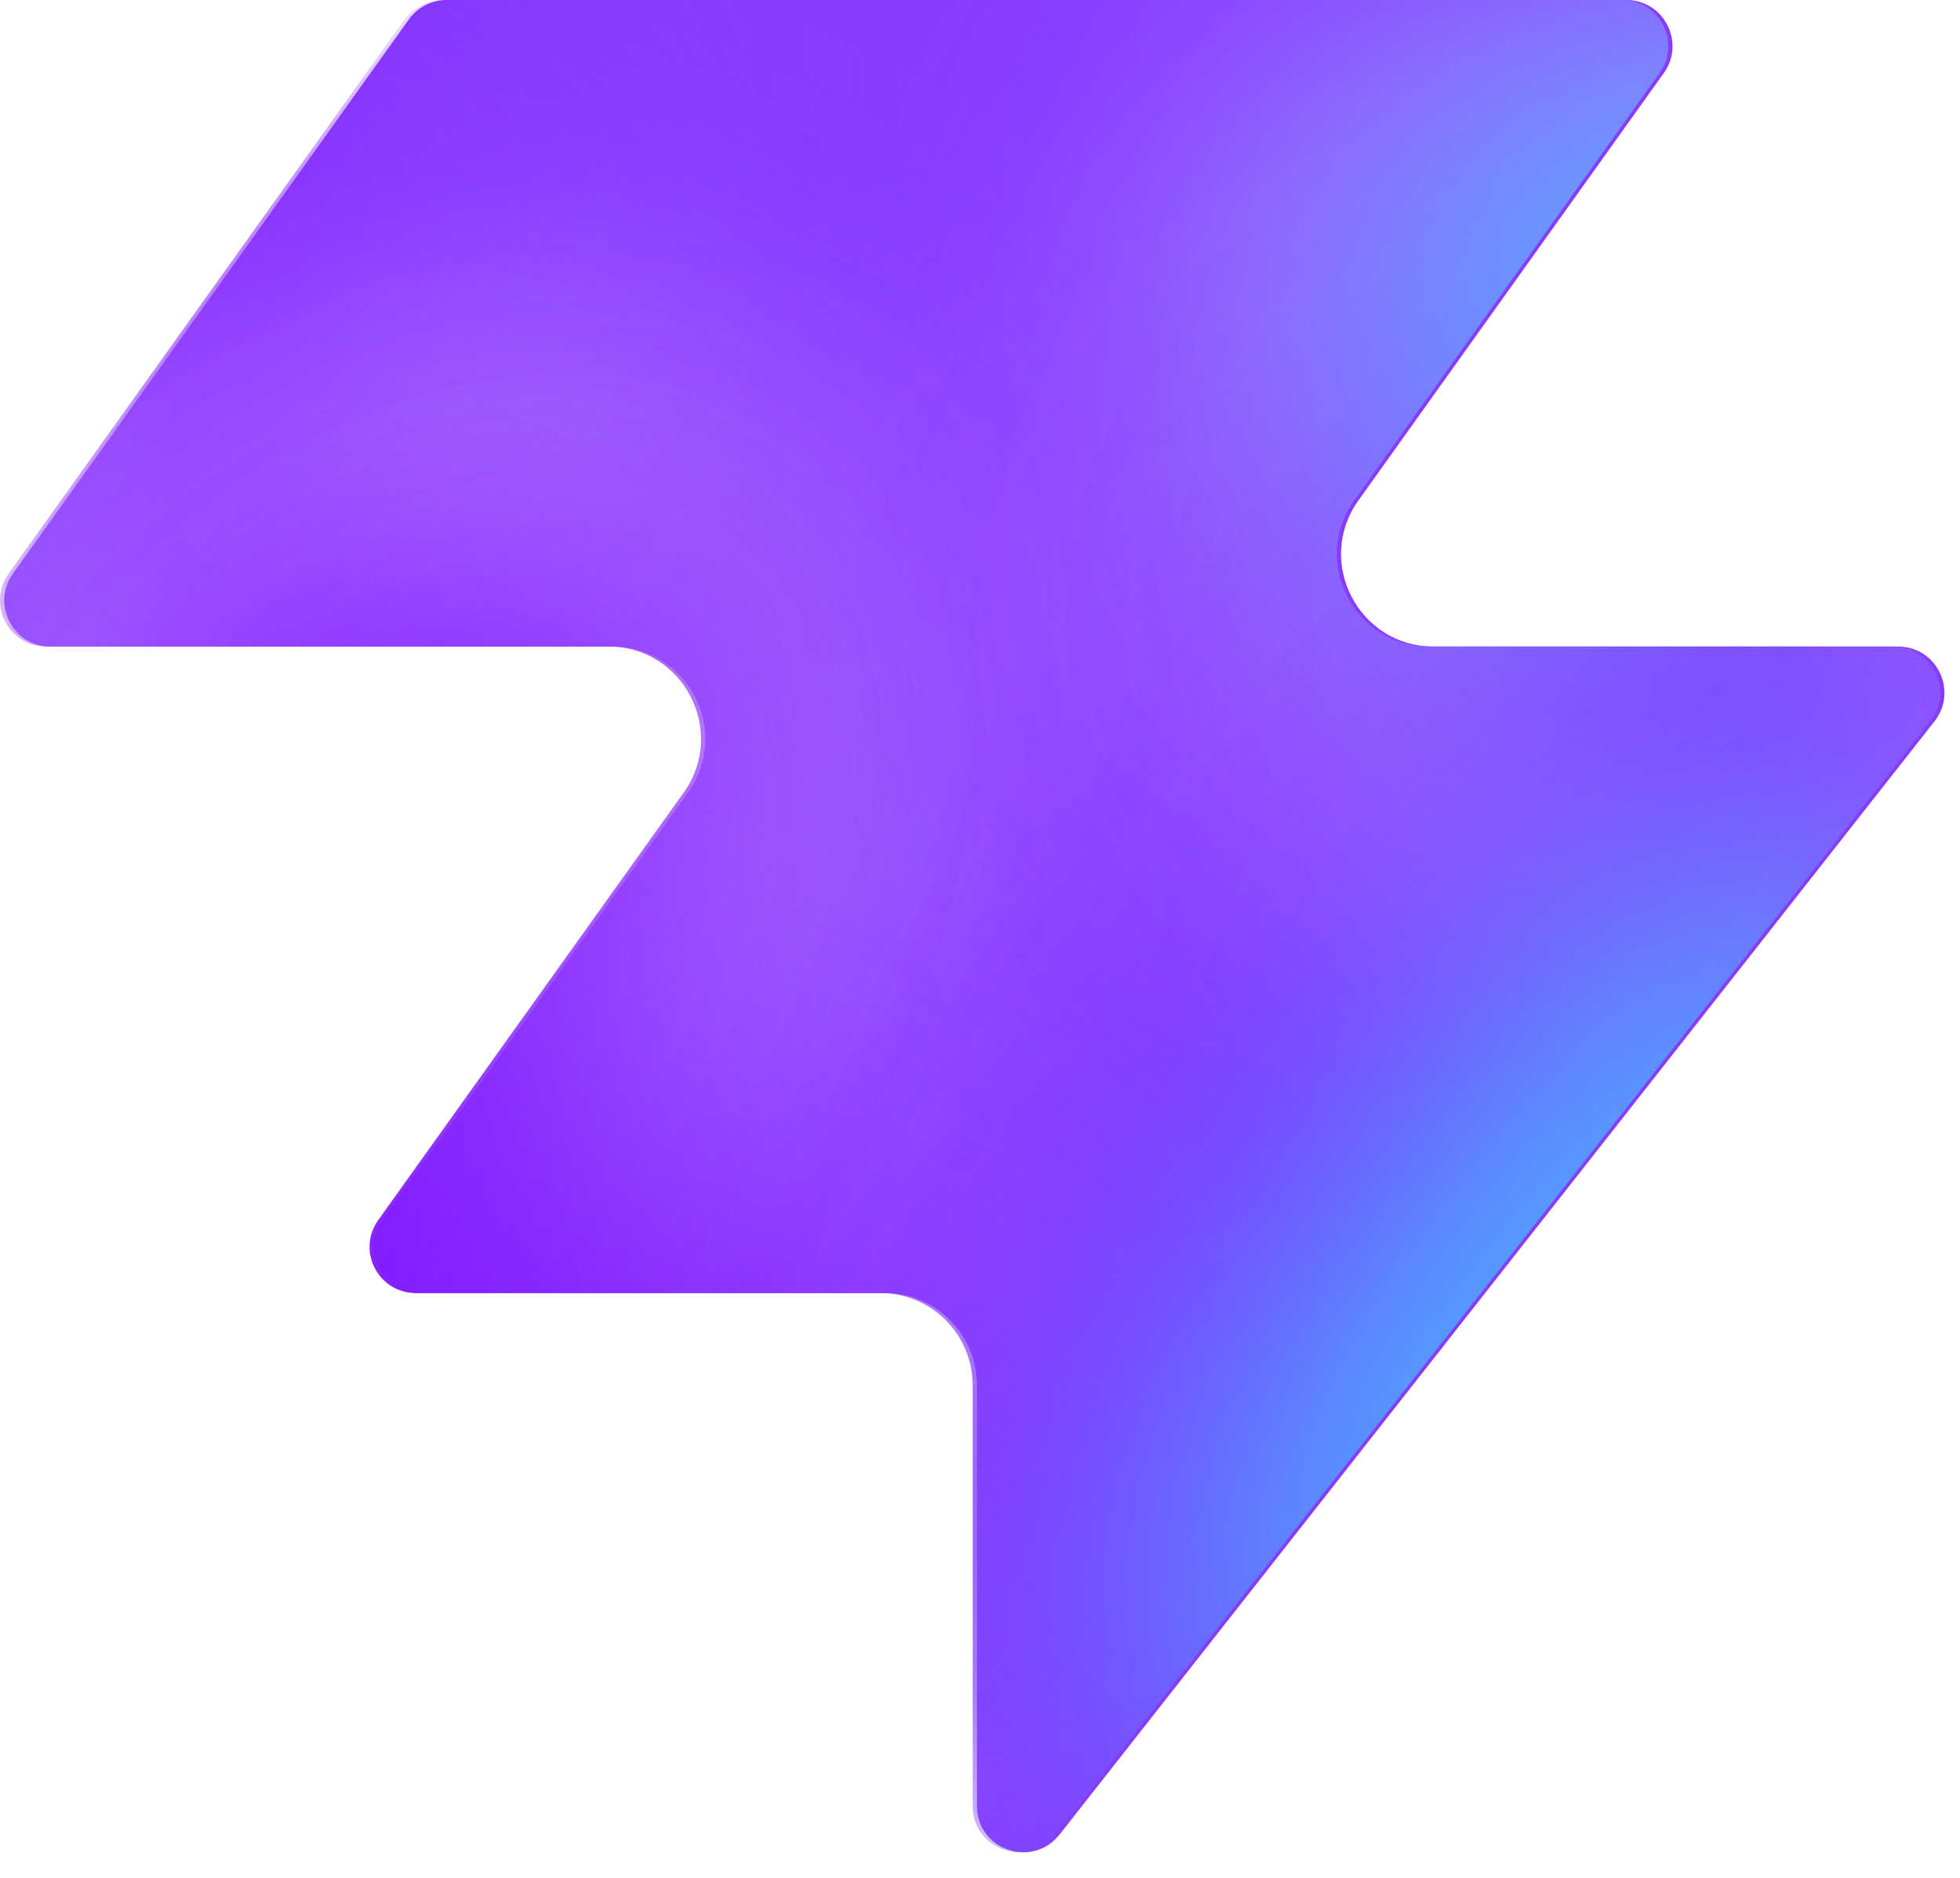
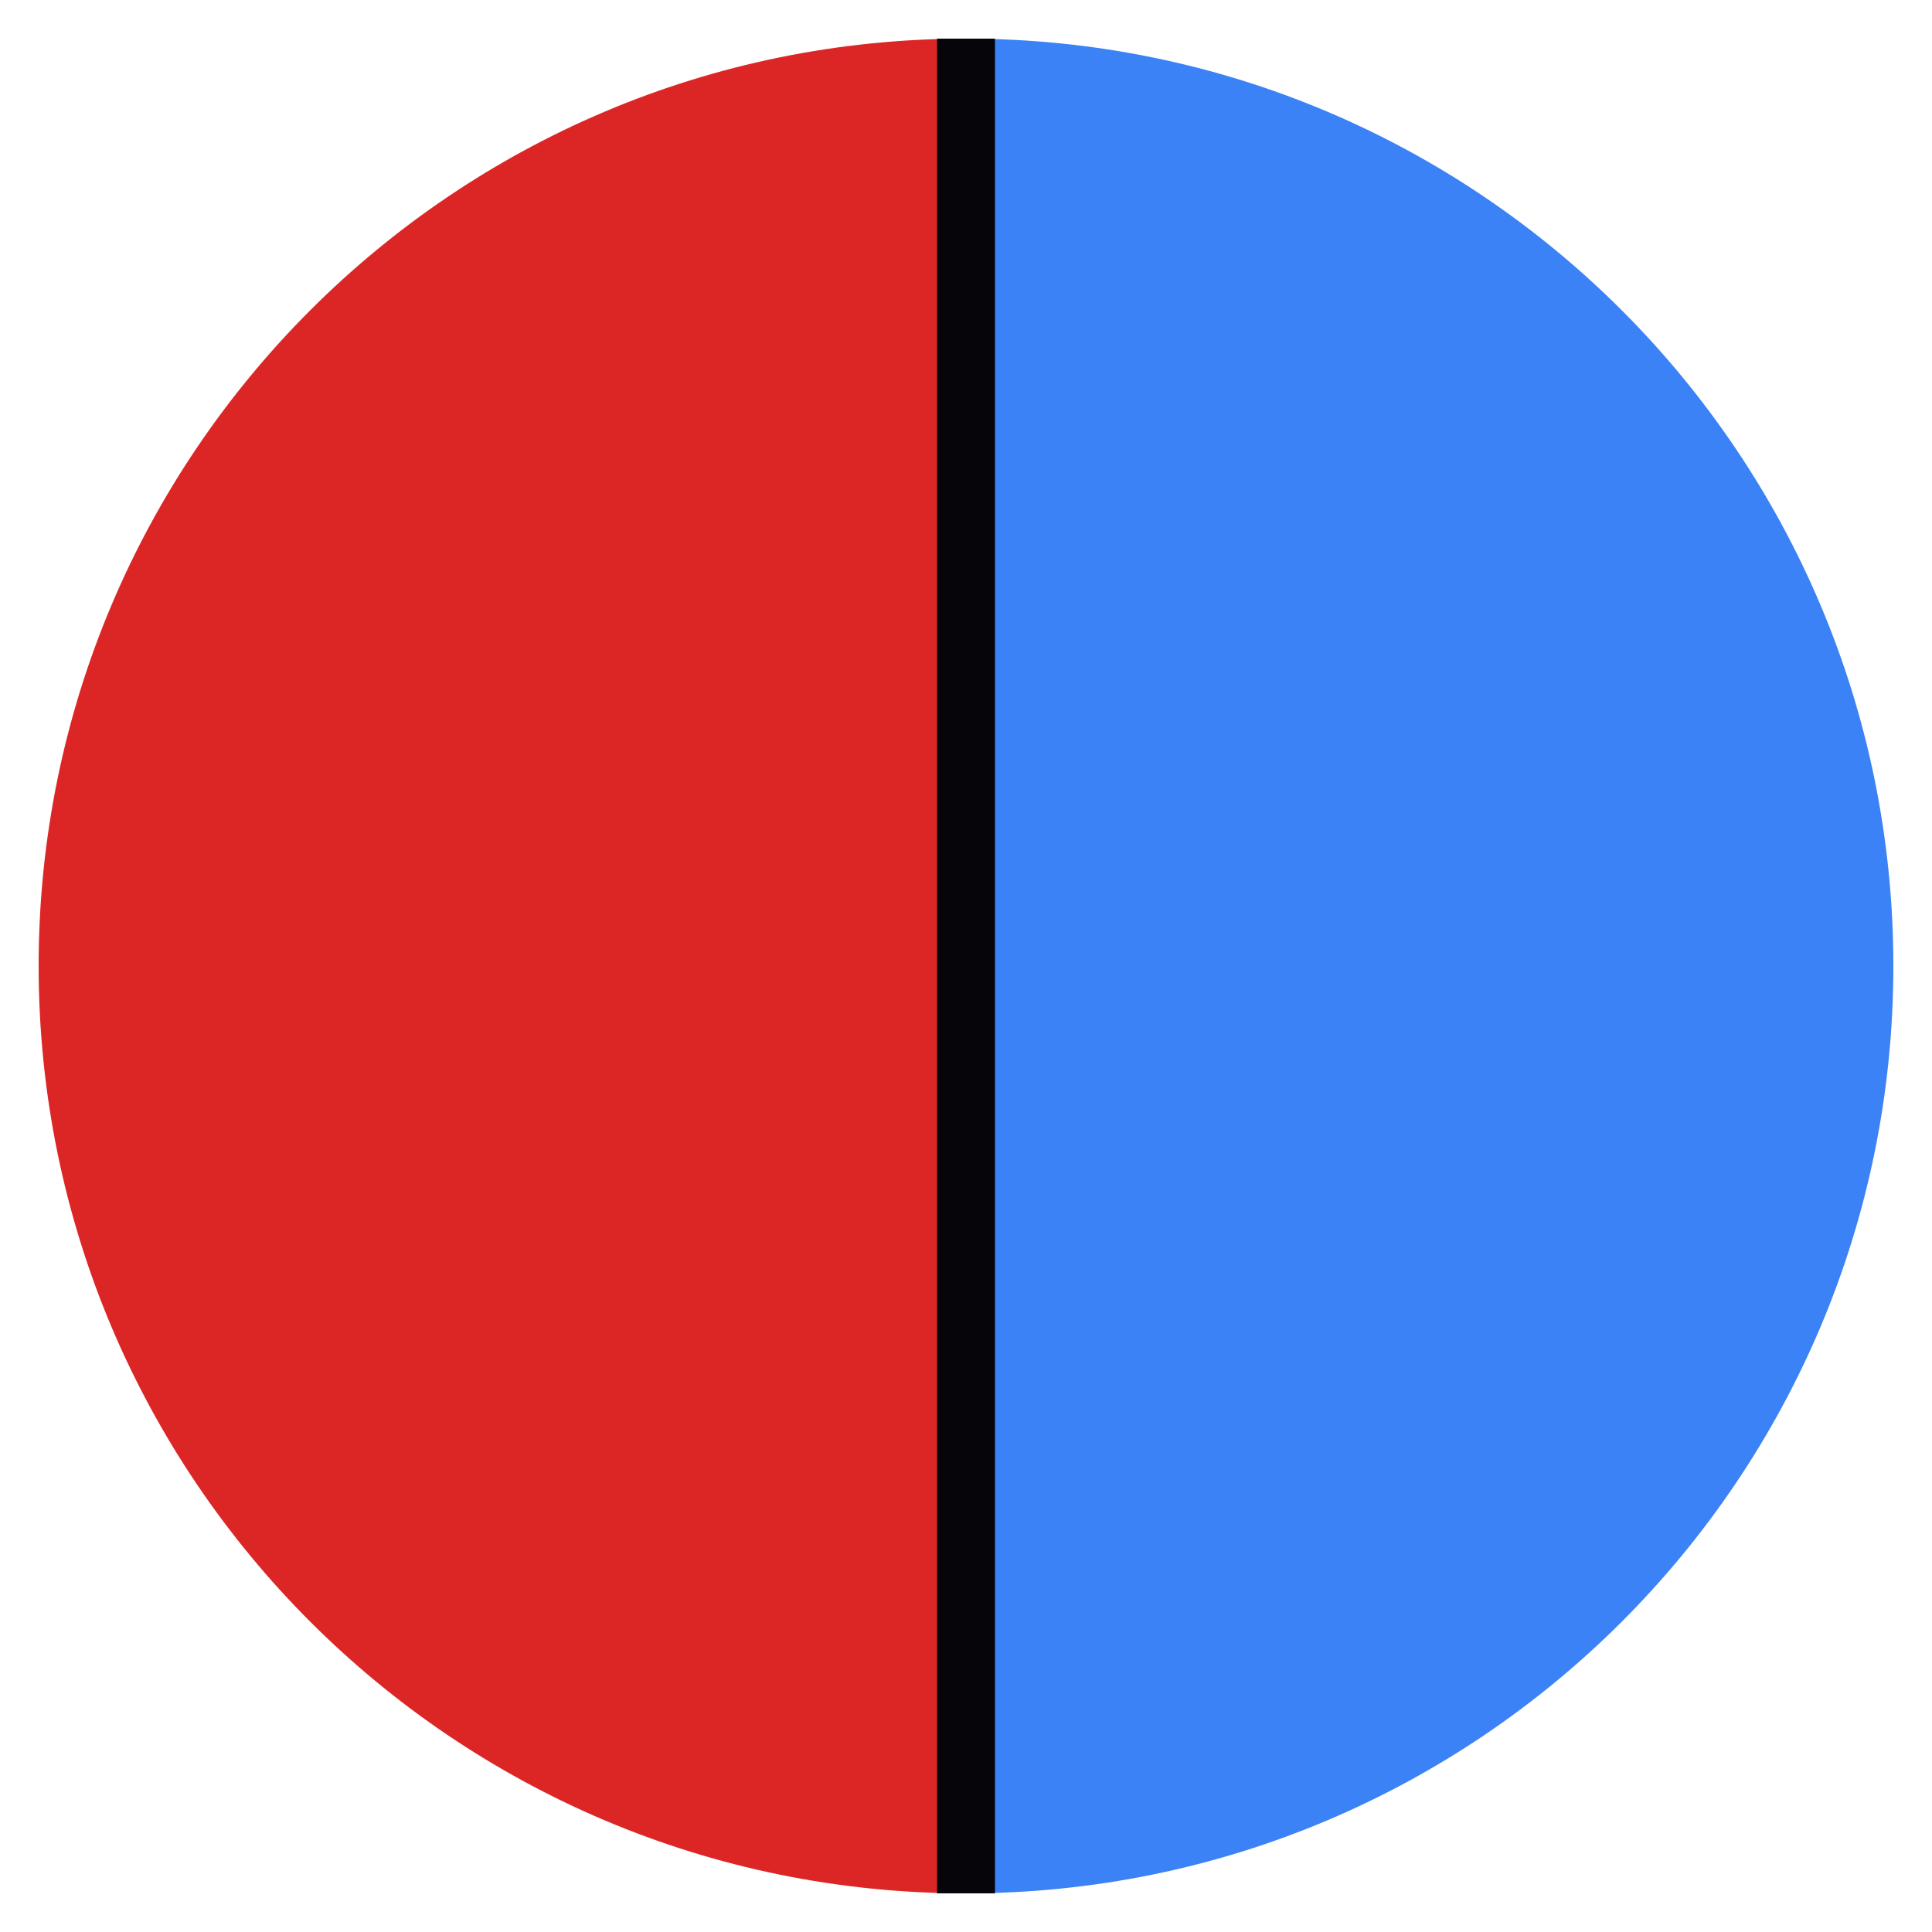
- <svg xmlns="http://www.w3.org/2000/svg" width="48" height="46" fill="none" viewBox="0 0 48 46">
-   <path fill="#863bff" d="M25.946 44.938c-.664.845-2.021.375-2.021-.698V33.937a2.26 2.26 0 0 0-2.262-2.262H10.287c-.92 0-1.456-1.04-.92-1.788l7.48-10.471c1.07-1.497 0-3.578-1.842-3.578H1.237c-.92 0-1.456-1.04-.92-1.788L10.013.474c.214-.297.556-.474.92-.474h28.894c.92 0 1.456 1.04.92 1.788l-7.48 10.471c-1.07 1.498 0 3.579 1.842 3.579h11.377c.943 0 1.473 1.088.89 1.83L25.947 44.94z" style="fill:#863bff;fill:color(display-p3 .525 .23 1);fill-opacity:1" />
-   <mask id="a" width="48" height="46" x="0" y="0" maskUnits="userSpaceOnUse" style="mask-type:alpha">
-     <path fill="#000" d="M25.842 44.938c-.664.844-2.021.375-2.021-.698V33.937a2.26 2.26 0 0 0-2.262-2.262H10.183c-.92 0-1.456-1.04-.92-1.788l7.48-10.471c1.07-1.498 0-3.579-1.842-3.579H1.133c-.92 0-1.456-1.04-.92-1.787L9.91.473c.214-.297.556-.474.92-.474h28.894c.92 0 1.456 1.04.92 1.788l-7.48 10.471c-1.07 1.498 0 3.578 1.842 3.578h11.377c.943 0 1.473 1.088.89 1.832L25.843 44.94z" style="fill:#000;fill-opacity:1" />
-   </mask>
-   <g mask="url(#a)">
-     <g filter="url(#b)">
-       <ellipse cx="5.508" cy="14.704" fill="#ede6ff" rx="5.508" ry="14.704" style="fill:#ede6ff;fill:color(display-p3 .927 .903 1);fill-opacity:1" transform="matrix(.00324 1 1 -.00324 -4.47 31.516)" />
-     </g>
-     <g filter="url(#c)">
-       <ellipse cx="10.399" cy="29.851" fill="#ede6ff" rx="10.399" ry="29.851" style="fill:#ede6ff;fill:color(display-p3 .927 .903 1);fill-opacity:1" transform="matrix(.00324 1 1 -.00324 -39.328 7.883)" />
-     </g>
-     <g filter="url(#d)">
-       <ellipse cx="5.508" cy="30.487" fill="#7e14ff" rx="5.508" ry="30.487" style="fill:#7e14ff;fill:color(display-p3 .492 .077 1);fill-opacity:1" transform="rotate(89.814 -25.913 -14.639)scale(1 -1)" />
-     </g>
-     <g filter="url(#e)">
-       <ellipse cx="5.508" cy="30.599" fill="#7e14ff" rx="5.508" ry="30.599" style="fill:#7e14ff;fill:color(display-p3 .492 .077 1);fill-opacity:1" transform="rotate(89.814 -32.644 -3.334)scale(1 -1)" />
-     </g>
-     <g filter="url(#f)">
-       <ellipse cx="5.508" cy="30.599" fill="#7e14ff" rx="5.508" ry="30.599" style="fill:#7e14ff;fill:color(display-p3 .492 .077 1);fill-opacity:1" transform="matrix(.00324 1 1 -.00324 -34.34 30.47)" />
-     </g>
-     <g filter="url(#g)">
-       <ellipse cx="14.072" cy="22.078" fill="#ede6ff" rx="14.072" ry="22.078" style="fill:#ede6ff;fill:color(display-p3 .927 .903 1);fill-opacity:1" transform="rotate(93.35 24.506 48.493)scale(-1 1)" />
-     </g>
-     <g filter="url(#h)">
-       <ellipse cx="3.47" cy="21.501" fill="#7e14ff" rx="3.47" ry="21.501" style="fill:#7e14ff;fill:color(display-p3 .492 .077 1);fill-opacity:1" transform="rotate(89.009 28.708 47.59)scale(-1 1)" />
-     </g>
-     <g filter="url(#i)">
-       <ellipse cx="3.47" cy="21.501" fill="#7e14ff" rx="3.47" ry="21.501" style="fill:#7e14ff;fill:color(display-p3 .492 .077 1);fill-opacity:1" transform="rotate(89.009 28.708 47.59)scale(-1 1)" />
-     </g>
-     <g filter="url(#j)">
-       <ellipse cx=".387" cy="8.972" fill="#7e14ff" rx="4.407" ry="29.108" style="fill:#7e14ff;fill:color(display-p3 .492 .077 1);fill-opacity:1" transform="rotate(39.51 .387 8.972)" />
-     </g>
-     <g filter="url(#k)">
-       <ellipse cx="47.523" cy="-6.092" fill="#7e14ff" rx="4.407" ry="29.108" style="fill:#7e14ff;fill:color(display-p3 .492 .077 1);fill-opacity:1" transform="rotate(37.892 47.523 -6.092)" />
-     </g>
-     <g filter="url(#l)">
-       <ellipse cx="41.412" cy="6.333" fill="#47bfff" rx="5.971" ry="9.665" style="fill:#47bfff;fill:color(display-p3 .28 .748 1);fill-opacity:1" transform="rotate(37.892 41.412 6.333)" />
-     </g>
-     <g filter="url(#m)">
-       <ellipse cx="-1.879" cy="38.332" fill="#7e14ff" rx="4.407" ry="29.108" style="fill:#7e14ff;fill:color(display-p3 .492 .077 1);fill-opacity:1" transform="rotate(37.892 -1.88 38.332)" />
-     </g>
-     <g filter="url(#n)">
-       <ellipse cx="-1.879" cy="38.332" fill="#7e14ff" rx="4.407" ry="29.108" style="fill:#7e14ff;fill:color(display-p3 .492 .077 1);fill-opacity:1" transform="rotate(37.892 -1.88 38.332)" />
-     </g>
-     <g filter="url(#o)">
-       <ellipse cx="35.651" cy="29.907" fill="#7e14ff" rx="4.407" ry="29.108" style="fill:#7e14ff;fill:color(display-p3 .492 .077 1);fill-opacity:1" transform="rotate(37.892 35.651 29.907)" />
-     </g>
-     <g filter="url(#p)">
-       <ellipse cx="38.418" cy="32.4" fill="#47bfff" rx="5.971" ry="15.297" style="fill:#47bfff;fill:color(display-p3 .28 .748 1);fill-opacity:1" transform="rotate(37.892 38.418 32.4)" />
-     </g>
-   </g>
-   <defs>
-     <filter id="b" width="60.045" height="41.654" x="-19.77" y="16.149" color-interpolation-filters="sRGB" filterUnits="userSpaceOnUse">
-       <feFlood flood-opacity="0" result="BackgroundImageFix" />
-       <feBlend in="SourceGraphic" in2="BackgroundImageFix" result="shape" />
-       <feGaussianBlur result="effect1_foregroundBlur_2002_17158" stdDeviation="7.659" />
-     </filter>
-     <filter id="c" width="90.34" height="51.437" x="-54.613" y="-7.533" color-interpolation-filters="sRGB" filterUnits="userSpaceOnUse">
-       <feFlood flood-opacity="0" result="BackgroundImageFix" />
-       <feBlend in="SourceGraphic" in2="BackgroundImageFix" result="shape" />
-       <feGaussianBlur result="effect1_foregroundBlur_2002_17158" stdDeviation="7.659" />
-     </filter>
-     <filter id="d" width="79.355" height="29.4" x="-49.64" y="2.03" color-interpolation-filters="sRGB" filterUnits="userSpaceOnUse">
-       <feFlood flood-opacity="0" result="BackgroundImageFix" />
-       <feBlend in="SourceGraphic" in2="BackgroundImageFix" result="shape" />
-       <feGaussianBlur result="effect1_foregroundBlur_2002_17158" stdDeviation="4.596" />
-     </filter>
-     <filter id="e" width="79.579" height="29.4" x="-45.045" y="20.029" color-interpolation-filters="sRGB" filterUnits="userSpaceOnUse">
-       <feFlood flood-opacity="0" result="BackgroundImageFix" />
-       <feBlend in="SourceGraphic" in2="BackgroundImageFix" result="shape" />
-       <feGaussianBlur result="effect1_foregroundBlur_2002_17158" stdDeviation="4.596" />
-     </filter>
-     <filter id="f" width="79.579" height="29.4" x="-43.513" y="21.178" color-interpolation-filters="sRGB" filterUnits="userSpaceOnUse">
-       <feFlood flood-opacity="0" result="BackgroundImageFix" />
-       <feBlend in="SourceGraphic" in2="BackgroundImageFix" result="shape" />
-       <feGaussianBlur result="effect1_foregroundBlur_2002_17158" stdDeviation="4.596" />
-     </filter>
-     <filter id="g" width="74.749" height="58.852" x="15.756" y="-17.901" color-interpolation-filters="sRGB" filterUnits="userSpaceOnUse">
-       <feFlood flood-opacity="0" result="BackgroundImageFix" />
-       <feBlend in="SourceGraphic" in2="BackgroundImageFix" result="shape" />
-       <feGaussianBlur result="effect1_foregroundBlur_2002_17158" stdDeviation="7.659" />
-     </filter>
-     <filter id="h" width="61.377" height="25.362" x="23.548" y="2.284" color-interpolation-filters="sRGB" filterUnits="userSpaceOnUse">
-       <feFlood flood-opacity="0" result="BackgroundImageFix" />
-       <feBlend in="SourceGraphic" in2="BackgroundImageFix" result="shape" />
-       <feGaussianBlur result="effect1_foregroundBlur_2002_17158" stdDeviation="4.596" />
-     </filter>
-     <filter id="i" width="61.377" height="25.362" x="23.548" y="2.284" color-interpolation-filters="sRGB" filterUnits="userSpaceOnUse">
-       <feFlood flood-opacity="0" result="BackgroundImageFix" />
-       <feBlend in="SourceGraphic" in2="BackgroundImageFix" result="shape" />
-       <feGaussianBlur result="effect1_foregroundBlur_2002_17158" stdDeviation="4.596" />
-     </filter>
-     <filter id="j" width="56.045" height="63.649" x="-27.636" y="-22.853" color-interpolation-filters="sRGB" filterUnits="userSpaceOnUse">
-       <feFlood flood-opacity="0" result="BackgroundImageFix" />
-       <feBlend in="SourceGraphic" in2="BackgroundImageFix" result="shape" />
-       <feGaussianBlur result="effect1_foregroundBlur_2002_17158" stdDeviation="4.596" />
-     </filter>
-     <filter id="k" width="54.814" height="64.646" x="20.116" y="-38.415" color-interpolation-filters="sRGB" filterUnits="userSpaceOnUse">
-       <feFlood flood-opacity="0" result="BackgroundImageFix" />
-       <feBlend in="SourceGraphic" in2="BackgroundImageFix" result="shape" />
-       <feGaussianBlur result="effect1_foregroundBlur_2002_17158" stdDeviation="4.596" />
-     </filter>
-     <filter id="l" width="33.541" height="35.313" x="24.641" y="-11.323" color-interpolation-filters="sRGB" filterUnits="userSpaceOnUse">
-       <feFlood flood-opacity="0" result="BackgroundImageFix" />
-       <feBlend in="SourceGraphic" in2="BackgroundImageFix" result="shape" />
-       <feGaussianBlur result="effect1_foregroundBlur_2002_17158" stdDeviation="4.596" />
-     </filter>
-     <filter id="m" width="54.814" height="64.646" x="-29.286" y="6.009" color-interpolation-filters="sRGB" filterUnits="userSpaceOnUse">
-       <feFlood flood-opacity="0" result="BackgroundImageFix" />
-       <feBlend in="SourceGraphic" in2="BackgroundImageFix" result="shape" />
-       <feGaussianBlur result="effect1_foregroundBlur_2002_17158" stdDeviation="4.596" />
-     </filter>
-     <filter id="n" width="54.814" height="64.646" x="-29.286" y="6.009" color-interpolation-filters="sRGB" filterUnits="userSpaceOnUse">
-       <feFlood flood-opacity="0" result="BackgroundImageFix" />
-       <feBlend in="SourceGraphic" in2="BackgroundImageFix" result="shape" />
-       <feGaussianBlur result="effect1_foregroundBlur_2002_17158" stdDeviation="4.596" />
-     </filter>
-     <filter id="o" width="54.814" height="64.646" x="8.244" y="-2.416" color-interpolation-filters="sRGB" filterUnits="userSpaceOnUse">
-       <feFlood flood-opacity="0" result="BackgroundImageFix" />
-       <feBlend in="SourceGraphic" in2="BackgroundImageFix" result="shape" />
-       <feGaussianBlur result="effect1_foregroundBlur_2002_17158" stdDeviation="4.596" />
-     </filter>
-     <filter id="p" width="39.409" height="43.623" x="18.713" y="10.588" color-interpolation-filters="sRGB" filterUnits="userSpaceOnUse">
-       <feFlood flood-opacity="0" result="BackgroundImageFix" />
-       <feBlend in="SourceGraphic" in2="BackgroundImageFix" result="shape" />
-       <feGaussianBlur result="effect1_foregroundBlur_2002_17158" stdDeviation="4.596" />
-     </filter>
-   </defs>
+ <svg xmlns="http://www.w3.org/2000/svg" viewBox="0 0 100 100">
+   <clipPath id="left">
+     <rect x="0" y="0" width="50" height="100" />
+   </clipPath>
+   <clipPath id="right">
+     <rect x="50" y="0" width="50" height="100" />
+   </clipPath>
+   <circle cx="50" cy="50" r="48" fill="#dc2626" clip-path="url(#left)" />
+   <circle cx="50" cy="50" r="48" fill="#3b82f6" clip-path="url(#right)" />
+   <line x1="50" y1="2" x2="50" y2="98" stroke="#06060a" stroke-width="3" />
</svg>
